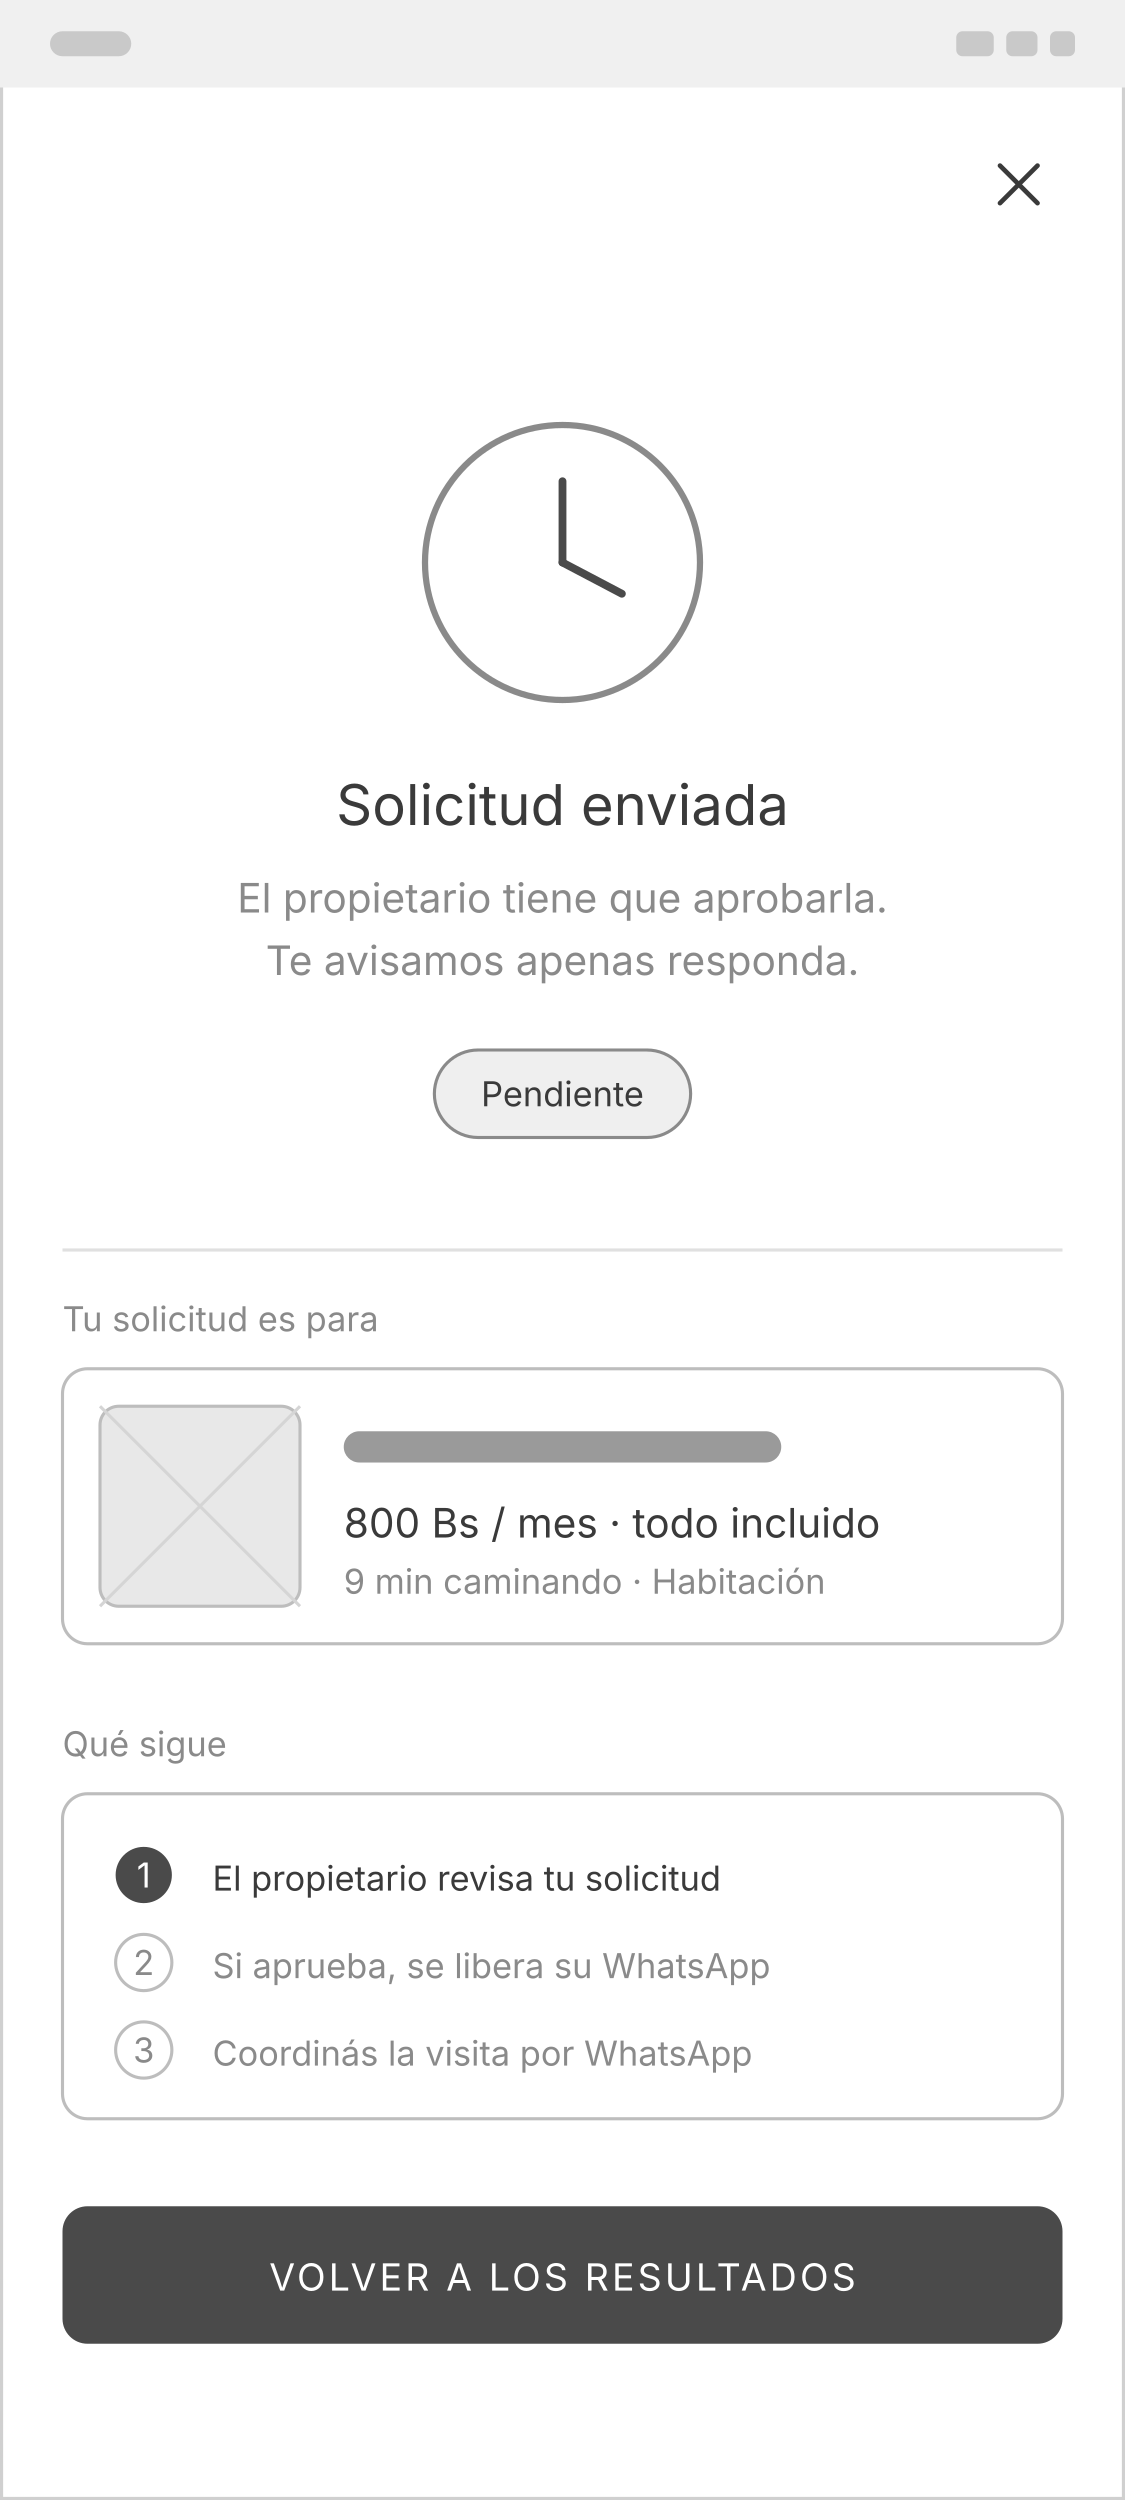
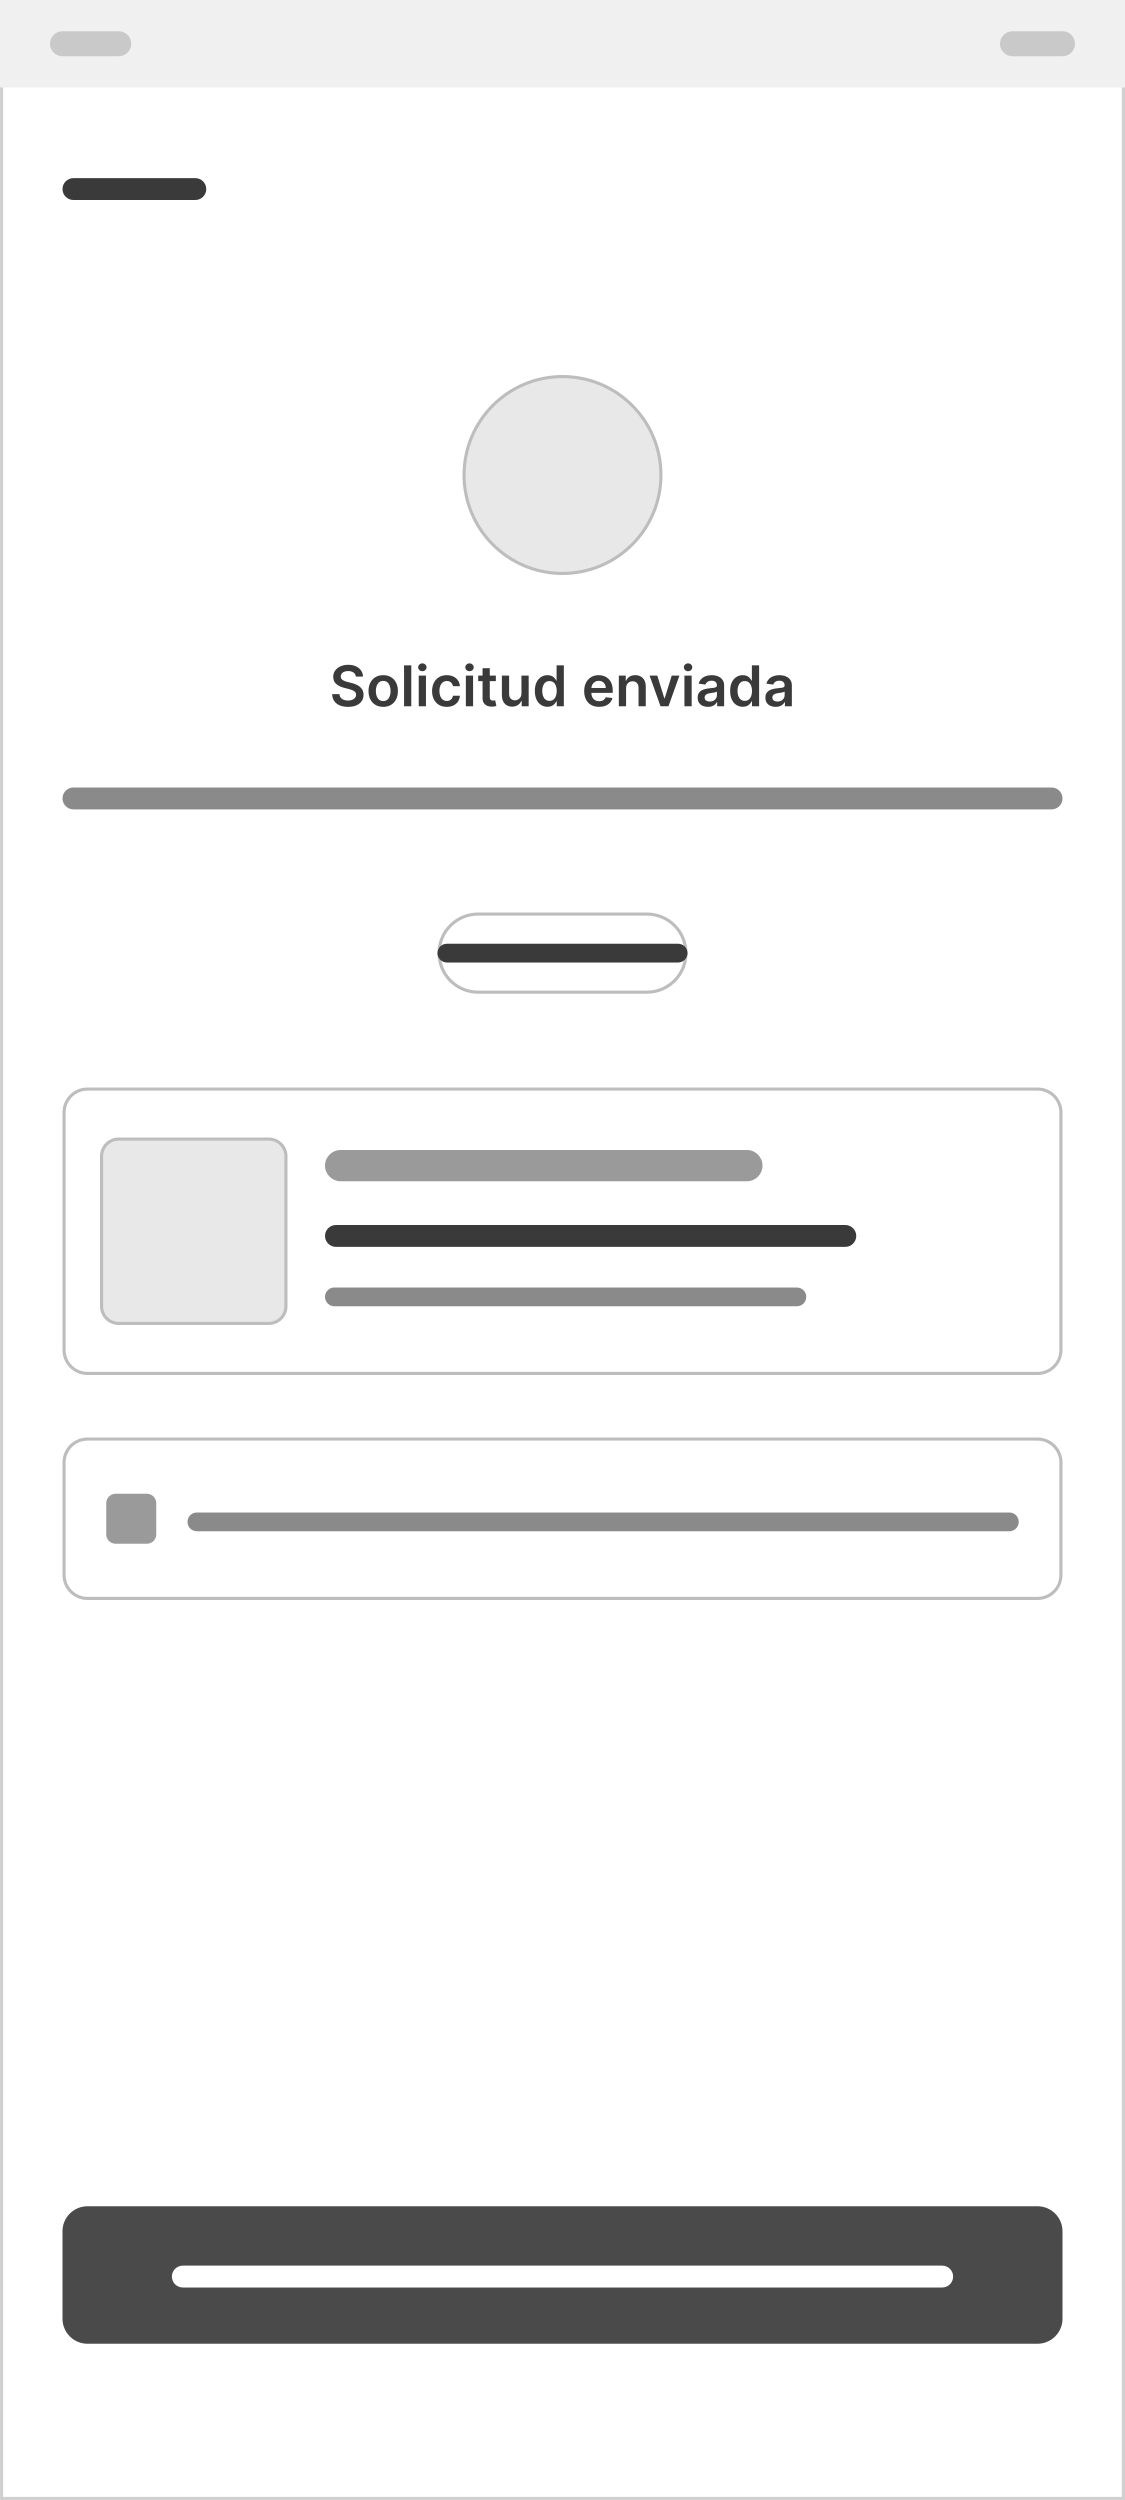
- <svg xmlns="http://www.w3.org/2000/svg" width="360" height="800" viewBox="0 0 360 800" font-family="Inter, Arial, sans-serif">
-   <rect x="0.5" y="0.5" width="359" height="799" fill="#FFFFFF" stroke="#D0D0D0" />
-   <rect x="0" y="0" width="360" height="28" fill="#F0F0F0" />
-   <rect x="16" y="10" width="26" height="8" rx="4" fill="#C9C9C9" />
-   <rect x="306" y="10" width="12" height="8" rx="2" fill="#C9C9C9" />
-   <rect x="322" y="10" width="10" height="8" rx="2" fill="#C9C9C9" />
-   <rect x="336" y="10" width="8" height="8" rx="2" fill="#C9C9C9" />
-   <line x1="320" y1="53" x2="332" y2="65" stroke="#3A3A3A" stroke-width="1.5" stroke-linecap="round" />
-   <line x1="332" y1="53" x2="320" y2="65" stroke="#3A3A3A" stroke-width="1.5" stroke-linecap="round" />
-   <circle cx="180" cy="180" r="44" fill="none" stroke="#8A8A8A" stroke-width="2" />
-   <line x1="180" y1="180" x2="180" y2="154" stroke="#4A4A4A" stroke-width="2.5" stroke-linecap="round" />
-   <line x1="180" y1="180" x2="199" y2="190" stroke="#4A4A4A" stroke-width="2.5" stroke-linecap="round" />
-   <text x="180" y="264" font-size="18" fill="#3A3A3A" text-anchor="middle">Solicitud enviada</text>
-   <text x="180" y="292" font-size="13" fill="#8A8A8A" text-anchor="middle">El propietario tiene que aprobarla.</text>
-   <text x="180" y="312" font-size="13" fill="#8A8A8A" text-anchor="middle">Te avisamos apenas responda.</text>
-   <rect x="139" y="336" width="82" height="28" rx="14" fill="#EFEFEF" stroke="#8A8A8A" />
-   <text x="180" y="354" font-size="11" fill="#3A3A3A" text-anchor="middle">Pendiente</text>
-   <line x1="20" y1="400" x2="340" y2="400" stroke="#E0E0E0" />
-   <text x="20" y="426" font-size="11" fill="#8A8A8A">Tu solicitud es para</text>
-   <rect x="20" y="438" width="320" height="88" rx="8" fill="none" stroke="#BDBDBD" />
-   <rect x="32" y="450" width="64" height="64" rx="6" fill="#E8E8E8" stroke="#BDBDBD" />
-   <line x1="32" y1="450" x2="96" y2="514" stroke="#D5D5D5" />
-   <line x1="96" y1="450" x2="32" y2="514" stroke="#D5D5D5" />
-   <rect x="110" y="458" width="140" height="10" rx="5" fill="#9A9A9A" />
-   <text x="110" y="492" font-size="13" fill="#3A3A3A">800 Bs / mes · todo incluido</text>
-   <text x="110" y="510" font-size="11" fill="#8A8A8A">9 min caminando · Habitación</text>
-   <text x="20" y="562" font-size="11" fill="#8A8A8A">Qué sigue</text>
-   <rect x="20" y="574" width="320" height="104" rx="8" fill="none" stroke="#BDBDBD" />
-   <circle cx="46" cy="600" r="9" fill="#4A4A4A" />
-   <text x="46" y="604" font-size="11" fill="#FFFFFF" text-anchor="middle">1</text>
-   <text x="68" y="605" font-size="11" fill="#3A3A3A">El propietario revisa tu solicitud</text>
-   <circle cx="46" cy="628" r="9" fill="none" stroke="#BDBDBD" />
-   <text x="46" y="632" font-size="11" fill="#8A8A8A" text-anchor="middle">2</text>
-   <text x="68" y="633" font-size="11" fill="#8A8A8A">Si aprueba, se libera su WhatsApp</text>
-   <circle cx="46" cy="656" r="9" fill="none" stroke="#BDBDBD" />
-   <text x="46" y="660" font-size="11" fill="#8A8A8A" text-anchor="middle">3</text>
-   <text x="68" y="661" font-size="11" fill="#8A8A8A">Coordinás la visita por WhatsApp</text>
-   <rect x="20" y="706" width="320" height="44" rx="8" fill="#4A4A4A" />
-   <text x="180" y="733" font-size="12" fill="#FFFFFF" text-anchor="middle" letter-spacing="1">VOLVER A LOS RESULTADOS</text>
+ <svg xmlns="http://www.w3.org/2000/svg" width="360" height="800" viewBox="0 0 360 800" fill="none">
+   <g id="05 Solicitud enviada">
+     <rect x="0.5" y="0.5" width="359" height="799" fill="white" />
+     <rect x="0.5" y="0.5" width="359" height="799" stroke="#D0D0D0" />
+     <rect id="relleno" width="360" height="28" fill="#F0F0F0" />
+     <rect id="relleno_2" x="16" y="10" width="26" height="8" rx="4" fill="#C9C9C9" />
+     <rect id="relleno_3" x="320" y="10" width="24" height="8" rx="4" fill="#C9C9C9" />
+     <rect id="â Listo" x="20" y="57" width="46" height="7" rx="3.5" fill="#3A3A3A" />
+     <circle id="icono espera" cx="180" cy="152" r="31.5" fill="#E8E8E8" stroke="#BDBDBD" />
+     <path id="Solicitud enviada" d="M113.874 216.508C113.815 215.95 113.563 215.515 113.12 215.204C112.681 214.893 112.11 214.737 111.407 214.737C110.913 214.737 110.489 214.812 110.135 214.961C109.781 215.11 109.511 215.312 109.323 215.568C109.136 215.824 109.04 216.116 109.036 216.444C109.036 216.717 109.097 216.953 109.221 217.153C109.349 217.354 109.521 217.524 109.739 217.665C109.956 217.801 110.197 217.916 110.461 218.01C110.725 218.104 110.991 218.183 111.26 218.246L112.487 218.553C112.982 218.668 113.457 218.824 113.913 219.02C114.373 219.216 114.784 219.463 115.146 219.761C115.513 220.06 115.803 220.42 116.016 220.842C116.229 221.263 116.335 221.758 116.335 222.325C116.335 223.092 116.139 223.767 115.747 224.351C115.355 224.93 114.788 225.384 114.047 225.712C113.31 226.036 112.417 226.198 111.369 226.198C110.35 226.198 109.466 226.04 108.716 225.725C107.97 225.41 107.386 224.95 106.964 224.344C106.547 223.739 106.321 223.002 106.287 222.133H108.62C108.654 222.589 108.795 222.968 109.042 223.271C109.289 223.573 109.611 223.799 110.007 223.948C110.408 224.097 110.855 224.172 111.349 224.172C111.865 224.172 112.317 224.095 112.705 223.942C113.097 223.784 113.403 223.567 113.625 223.29C113.847 223.009 113.96 222.68 113.964 222.305C113.96 221.964 113.859 221.683 113.663 221.462C113.467 221.236 113.192 221.048 112.839 220.899C112.489 220.746 112.08 220.609 111.612 220.49L110.122 220.107C109.044 219.83 108.192 219.41 107.565 218.847C106.943 218.281 106.632 217.528 106.632 216.591C106.632 215.82 106.841 215.144 107.259 214.565C107.68 213.985 108.254 213.536 108.978 213.216C109.702 212.892 110.523 212.73 111.439 212.73C112.368 212.73 113.182 212.892 113.881 213.216C114.584 213.536 115.136 213.981 115.536 214.552C115.937 215.119 116.143 215.771 116.156 216.508H113.874ZM122.63 226.192C121.671 226.192 120.84 225.981 120.137 225.559C119.434 225.137 118.888 224.547 118.501 223.788C118.117 223.03 117.925 222.143 117.925 221.129C117.925 220.115 118.117 219.227 118.501 218.464C118.888 217.701 119.434 217.109 120.137 216.687C120.84 216.265 121.671 216.054 122.63 216.054C123.589 216.054 124.42 216.265 125.123 216.687C125.826 217.109 126.369 217.701 126.753 218.464C127.14 219.227 127.334 220.115 127.334 221.129C127.334 222.143 127.14 223.03 126.753 223.788C126.369 224.547 125.826 225.137 125.123 225.559C124.42 225.981 123.589 226.192 122.63 226.192ZM122.643 224.338C123.162 224.338 123.597 224.195 123.947 223.91C124.296 223.62 124.556 223.232 124.726 222.746C124.901 222.261 124.988 221.719 124.988 221.123C124.988 220.522 124.901 219.979 124.726 219.493C124.556 219.003 124.296 218.613 123.947 218.323C123.597 218.033 123.162 217.888 122.643 217.888C122.11 217.888 121.667 218.033 121.313 218.323C120.964 218.613 120.702 219.003 120.527 219.493C120.356 219.979 120.271 220.522 120.271 221.123C120.271 221.719 120.356 222.261 120.527 222.746C120.702 223.232 120.964 223.62 121.313 223.91C121.667 224.195 122.11 224.338 122.643 224.338ZM131.612 212.909V226H129.298V212.909H131.612ZM133.992 226V216.182H136.306V226H133.992ZM135.155 214.788C134.789 214.788 134.473 214.667 134.209 214.424C133.945 214.177 133.813 213.881 133.813 213.536C133.813 213.186 133.945 212.89 134.209 212.647C134.473 212.4 134.789 212.276 135.155 212.276C135.526 212.276 135.841 212.4 136.101 212.647C136.365 212.89 136.497 213.186 136.497 213.536C136.497 213.881 136.365 214.177 136.101 214.424C135.841 214.667 135.526 214.788 135.155 214.788ZM142.968 226.192C141.988 226.192 141.146 225.977 140.443 225.546C139.744 225.116 139.205 224.521 138.826 223.763C138.451 223 138.263 222.122 138.263 221.129C138.263 220.132 138.455 219.252 138.838 218.489C139.222 217.722 139.763 217.126 140.462 216.7C141.165 216.269 141.996 216.054 142.955 216.054C143.752 216.054 144.457 216.201 145.071 216.495C145.689 216.785 146.181 217.196 146.547 217.729C146.914 218.257 147.123 218.875 147.174 219.582H144.962C144.873 219.109 144.659 218.715 144.323 218.4C143.99 218.08 143.545 217.92 142.987 217.92C142.514 217.92 142.098 218.048 141.74 218.304C141.382 218.555 141.103 218.918 140.903 219.391C140.707 219.864 140.609 220.43 140.609 221.091C140.609 221.76 140.707 222.335 140.903 222.817C141.099 223.294 141.374 223.663 141.728 223.923C142.086 224.178 142.505 224.306 142.987 224.306C143.328 224.306 143.632 224.242 143.901 224.114C144.174 223.982 144.402 223.793 144.585 223.545C144.768 223.298 144.894 222.998 144.962 222.644H147.174C147.118 223.339 146.914 223.955 146.56 224.491C146.206 225.024 145.725 225.442 145.115 225.744C144.506 226.043 143.79 226.192 142.968 226.192ZM149.074 226V216.182H151.388V226H149.074ZM150.237 214.788C149.871 214.788 149.555 214.667 149.291 214.424C149.027 214.177 148.895 213.881 148.895 213.536C148.895 213.186 149.027 212.89 149.291 212.647C149.555 212.4 149.871 212.276 150.237 212.276C150.608 212.276 150.923 212.4 151.183 212.647C151.447 212.89 151.579 213.186 151.579 213.536C151.579 213.881 151.447 214.177 151.183 214.424C150.923 214.667 150.608 214.788 150.237 214.788ZM158.67 216.182V217.972H153.026V216.182H158.67ZM154.419 213.83H156.733V223.047C156.733 223.358 156.78 223.597 156.874 223.763C156.972 223.925 157.099 224.036 157.257 224.095C157.415 224.155 157.589 224.185 157.781 224.185C157.926 224.185 158.058 224.174 158.178 224.153C158.301 224.131 158.395 224.112 158.459 224.095L158.849 225.904C158.725 225.947 158.548 225.994 158.318 226.045C158.092 226.096 157.815 226.126 157.487 226.134C156.908 226.151 156.386 226.064 155.921 225.872C155.457 225.676 155.088 225.374 154.815 224.964C154.547 224.555 154.415 224.044 154.419 223.43V213.83ZM166.863 221.871V216.182H169.177V226H166.933V224.255H166.831C166.609 224.805 166.245 225.254 165.738 225.604C165.235 225.953 164.615 226.128 163.878 226.128C163.234 226.128 162.665 225.985 162.171 225.7C161.681 225.41 161.297 224.99 161.02 224.44C160.743 223.886 160.605 223.217 160.605 222.433V216.182H162.919V222.075C162.919 222.697 163.089 223.192 163.43 223.558C163.771 223.925 164.219 224.108 164.773 224.108C165.113 224.108 165.444 224.025 165.763 223.859C166.083 223.692 166.345 223.445 166.55 223.117C166.758 222.785 166.863 222.369 166.863 221.871ZM175.2 226.173C174.428 226.173 173.738 225.974 173.129 225.578C172.519 225.182 172.038 224.607 171.684 223.852C171.33 223.098 171.153 222.182 171.153 221.104C171.153 220.013 171.332 219.092 171.69 218.342C172.053 217.588 172.54 217.019 173.154 216.636C173.768 216.248 174.452 216.054 175.206 216.054C175.781 216.054 176.254 216.152 176.625 216.348C176.996 216.54 177.29 216.772 177.507 217.045C177.724 217.313 177.893 217.567 178.012 217.805H178.108V212.909H180.428V226H178.153V224.453H178.012C177.893 224.692 177.72 224.945 177.494 225.214C177.268 225.478 176.97 225.704 176.599 225.891C176.229 226.079 175.762 226.173 175.2 226.173ZM175.845 224.274C176.335 224.274 176.753 224.142 177.098 223.878C177.443 223.609 177.705 223.237 177.884 222.759C178.063 222.282 178.153 221.726 178.153 221.091C178.153 220.456 178.063 219.904 177.884 219.435C177.71 218.967 177.45 218.602 177.104 218.342C176.763 218.082 176.344 217.952 175.845 217.952C175.33 217.952 174.899 218.087 174.554 218.355C174.209 218.624 173.949 218.994 173.774 219.467C173.599 219.94 173.512 220.482 173.512 221.091C173.512 221.705 173.599 222.252 173.774 222.734C173.953 223.211 174.215 223.588 174.56 223.865C174.91 224.138 175.338 224.274 175.845 224.274ZM191.705 226.192C190.721 226.192 189.871 225.987 189.155 225.578C188.443 225.165 187.896 224.581 187.512 223.827C187.129 223.068 186.937 222.175 186.937 221.148C186.937 220.138 187.129 219.252 187.512 218.489C187.9 217.722 188.441 217.126 189.136 216.7C189.83 216.269 190.646 216.054 191.584 216.054C192.189 216.054 192.76 216.152 193.297 216.348C193.838 216.54 194.316 216.838 194.729 217.243C195.146 217.648 195.475 218.163 195.713 218.79C195.952 219.412 196.071 220.153 196.071 221.014V221.724H188.024V220.164H193.853C193.849 219.721 193.753 219.327 193.566 218.982C193.378 218.632 193.116 218.357 192.779 218.157C192.447 217.957 192.059 217.857 191.616 217.857C191.143 217.857 190.727 217.972 190.369 218.202C190.012 218.428 189.732 218.726 189.532 219.097C189.336 219.463 189.236 219.866 189.232 220.305V221.666C189.232 222.237 189.336 222.727 189.545 223.136C189.754 223.541 190.046 223.852 190.421 224.07C190.796 224.283 191.235 224.389 191.737 224.389C192.074 224.389 192.379 224.342 192.651 224.249C192.924 224.151 193.161 224.008 193.361 223.82C193.561 223.633 193.713 223.401 193.815 223.124L195.975 223.366C195.839 223.937 195.579 224.436 195.195 224.862C194.816 225.284 194.33 225.612 193.738 225.847C193.146 226.077 192.468 226.192 191.705 226.192ZM200.343 220.247V226H198.029V216.182H200.24V217.85H200.355C200.581 217.3 200.941 216.864 201.436 216.54C201.934 216.216 202.55 216.054 203.283 216.054C203.961 216.054 204.551 216.199 205.054 216.489C205.561 216.778 205.953 217.198 206.23 217.748C206.511 218.298 206.65 218.964 206.645 219.749V226H204.331V220.107C204.331 219.45 204.161 218.937 203.82 218.566C203.483 218.195 203.017 218.01 202.42 218.01C202.015 218.01 201.655 218.099 201.34 218.278C201.029 218.453 200.784 218.707 200.605 219.039C200.43 219.371 200.343 219.774 200.343 220.247ZM217.416 216.182L213.919 226H211.363L207.866 216.182H210.333L212.59 223.475H212.692L214.955 216.182H217.416ZM219.017 226V216.182H221.331V226H219.017ZM220.18 214.788C219.814 214.788 219.499 214.667 219.234 214.424C218.97 214.177 218.838 213.881 218.838 213.536C218.838 213.186 218.97 212.89 219.234 212.647C219.499 212.4 219.814 212.276 220.18 212.276C220.551 212.276 220.866 212.4 221.126 212.647C221.391 212.89 221.523 213.186 221.523 213.536C221.523 213.881 221.391 214.177 221.126 214.424C220.866 214.667 220.551 214.788 220.18 214.788ZM226.536 226.198C225.914 226.198 225.353 226.087 224.855 225.866C224.36 225.64 223.968 225.308 223.678 224.869C223.393 224.43 223.25 223.888 223.25 223.245C223.25 222.691 223.352 222.233 223.557 221.871C223.762 221.509 224.041 221.219 224.394 221.001C224.748 220.784 225.146 220.62 225.59 220.509C226.037 220.394 226.499 220.311 226.977 220.26C227.552 220.2 228.019 220.147 228.377 220.1C228.735 220.049 228.994 219.972 229.156 219.87C229.323 219.763 229.406 219.599 229.406 219.378V219.339C229.406 218.858 229.263 218.485 228.977 218.221C228.692 217.957 228.281 217.825 227.744 217.825C227.177 217.825 226.727 217.948 226.395 218.195C226.067 218.442 225.845 218.734 225.73 219.071L223.57 218.764C223.74 218.168 224.021 217.669 224.414 217.268C224.806 216.864 225.285 216.561 225.852 216.361C226.419 216.156 227.045 216.054 227.731 216.054C228.204 216.054 228.675 216.109 229.144 216.22C229.612 216.331 230.041 216.514 230.428 216.77C230.816 217.021 231.127 217.364 231.362 217.799C231.6 218.234 231.72 218.777 231.72 219.429V226H229.495V224.651H229.419C229.278 224.924 229.08 225.18 228.824 225.418C228.573 225.653 228.255 225.842 227.872 225.987C227.492 226.128 227.047 226.198 226.536 226.198ZM227.137 224.498C227.601 224.498 228.004 224.406 228.345 224.223C228.686 224.036 228.948 223.788 229.131 223.482C229.318 223.175 229.412 222.84 229.412 222.478V221.321C229.34 221.381 229.216 221.436 229.041 221.487C228.871 221.538 228.679 221.583 228.466 221.621C228.253 221.66 228.042 221.694 227.833 221.724C227.624 221.754 227.443 221.779 227.29 221.8C226.945 221.847 226.636 221.924 226.363 222.031C226.09 222.137 225.875 222.286 225.718 222.478C225.56 222.665 225.481 222.908 225.481 223.207C225.481 223.633 225.637 223.955 225.948 224.172C226.259 224.389 226.655 224.498 227.137 224.498ZM237.69 226.173C236.919 226.173 236.228 225.974 235.619 225.578C235.009 225.182 234.528 224.607 234.174 223.852C233.82 223.098 233.644 222.182 233.644 221.104C233.644 220.013 233.823 219.092 234.181 218.342C234.543 217.588 235.031 217.019 235.644 216.636C236.258 216.248 236.942 216.054 237.696 216.054C238.271 216.054 238.744 216.152 239.115 216.348C239.486 216.54 239.78 216.772 239.997 217.045C240.215 217.313 240.383 217.567 240.502 217.805H240.598V212.909H242.919V226H240.643V224.453H240.502C240.383 224.692 240.21 224.945 239.985 225.214C239.759 225.478 239.46 225.704 239.09 225.891C238.719 226.079 238.252 226.173 237.69 226.173ZM238.335 224.274C238.825 224.274 239.243 224.142 239.588 223.878C239.933 223.609 240.195 223.237 240.374 222.759C240.553 222.282 240.643 221.726 240.643 221.091C240.643 220.456 240.553 219.904 240.374 219.435C240.2 218.967 239.94 218.602 239.595 218.342C239.254 218.082 238.834 217.952 238.335 217.952C237.82 217.952 237.389 218.087 237.044 218.355C236.699 218.624 236.439 218.994 236.264 219.467C236.09 219.94 236.002 220.482 236.002 221.091C236.002 221.705 236.09 222.252 236.264 222.734C236.443 223.211 236.705 223.588 237.051 223.865C237.4 224.138 237.828 224.274 238.335 224.274ZM248.21 226.198C247.587 226.198 247.027 226.087 246.528 225.866C246.034 225.64 245.642 225.308 245.352 224.869C245.067 224.43 244.924 223.888 244.924 223.245C244.924 222.691 245.026 222.233 245.231 221.871C245.435 221.509 245.714 221.219 246.068 221.001C246.422 220.784 246.82 220.62 247.263 220.509C247.711 220.394 248.173 220.311 248.651 220.26C249.226 220.2 249.692 220.147 250.05 220.1C250.408 220.049 250.668 219.972 250.83 219.87C250.996 219.763 251.08 219.599 251.08 219.378V219.339C251.08 218.858 250.937 218.485 250.651 218.221C250.366 217.957 249.955 217.825 249.418 217.825C248.851 217.825 248.401 217.948 248.069 218.195C247.741 218.442 247.519 218.734 247.404 219.071L245.244 218.764C245.414 218.168 245.695 217.669 246.087 217.268C246.479 216.864 246.959 216.561 247.526 216.361C248.092 216.156 248.719 216.054 249.405 216.054C249.878 216.054 250.349 216.109 250.817 216.22C251.286 216.331 251.714 216.514 252.102 216.77C252.49 217.021 252.801 217.364 253.036 217.799C253.274 218.234 253.393 218.777 253.393 219.429V226H251.169V224.651H251.092C250.952 224.924 250.754 225.18 250.498 225.418C250.246 225.653 249.929 225.842 249.545 225.987C249.166 226.128 248.721 226.198 248.21 226.198ZM248.81 224.498C249.275 224.498 249.678 224.406 250.018 224.223C250.359 224.036 250.621 223.788 250.805 223.482C250.992 223.175 251.086 222.84 251.086 222.478V221.321C251.013 221.381 250.89 221.436 250.715 221.487C250.545 221.538 250.353 221.583 250.14 221.621C249.927 221.66 249.716 221.694 249.507 221.724C249.298 221.754 249.117 221.779 248.964 221.8C248.619 221.847 248.31 221.924 248.037 222.031C247.764 222.137 247.549 222.286 247.391 222.478C247.234 222.665 247.155 222.908 247.155 223.207C247.155 223.633 247.31 223.955 247.621 224.172C247.933 224.389 248.329 224.498 248.81 224.498Z" fill="#3A3A3A" />
+     <rect id="El propietario tiene que" x="20" y="252" width="320" height="7" rx="3.5" fill="#8A8A8A" />
+     <rect id="Estado" x="140.5" y="292.5" width="79" height="25" rx="12.5" stroke="#BDBDBD" />
+     <rect id="Pendiente" x="140" y="302" width="80" height="6" rx="3" fill="#3A3A3A" />
+     <rect id="Anuncio" x="20.5" y="348.5" width="319" height="91" rx="7.5" stroke="#BDBDBD" />
+     <rect id="foto" x="32.5" y="364.5" width="59" height="59" rx="5.5" fill="#E8E8E8" stroke="#BDBDBD" />
+     <rect id="relleno_4" x="104" y="368" width="140" height="10" rx="5" fill="#9A9A9A" />
+     <rect id="1.000 Bs / mes Â· todo in" x="104" y="392" width="170" height="7" rx="3.5" fill="#3A3A3A" />
+     <rect id="9 min caminando a la UAG" x="104" y="412" width="154" height="6" rx="3" fill="#8A8A8A" />
+     <rect id="Contacto aun protegido" x="20.5" y="460.5" width="319" height="51" rx="7.5" stroke="#BDBDBD" />
+     <rect id="icono" x="34" y="478" width="16" height="16" rx="3" fill="#9A9A9A" />
+     <rect id="El contacto se libera re" x="60" y="484" width="266" height="6" rx="3" fill="#8A8A8A" />
+     <rect id="Accion principal" x="20" y="706" width="320" height="44" rx="8" fill="#4A4A4A" />
+     <rect id="VOLVER A LOS RESULTADOS" x="55" y="725" width="250" height="7" rx="3.5" fill="white" />
+   </g>
</svg>
